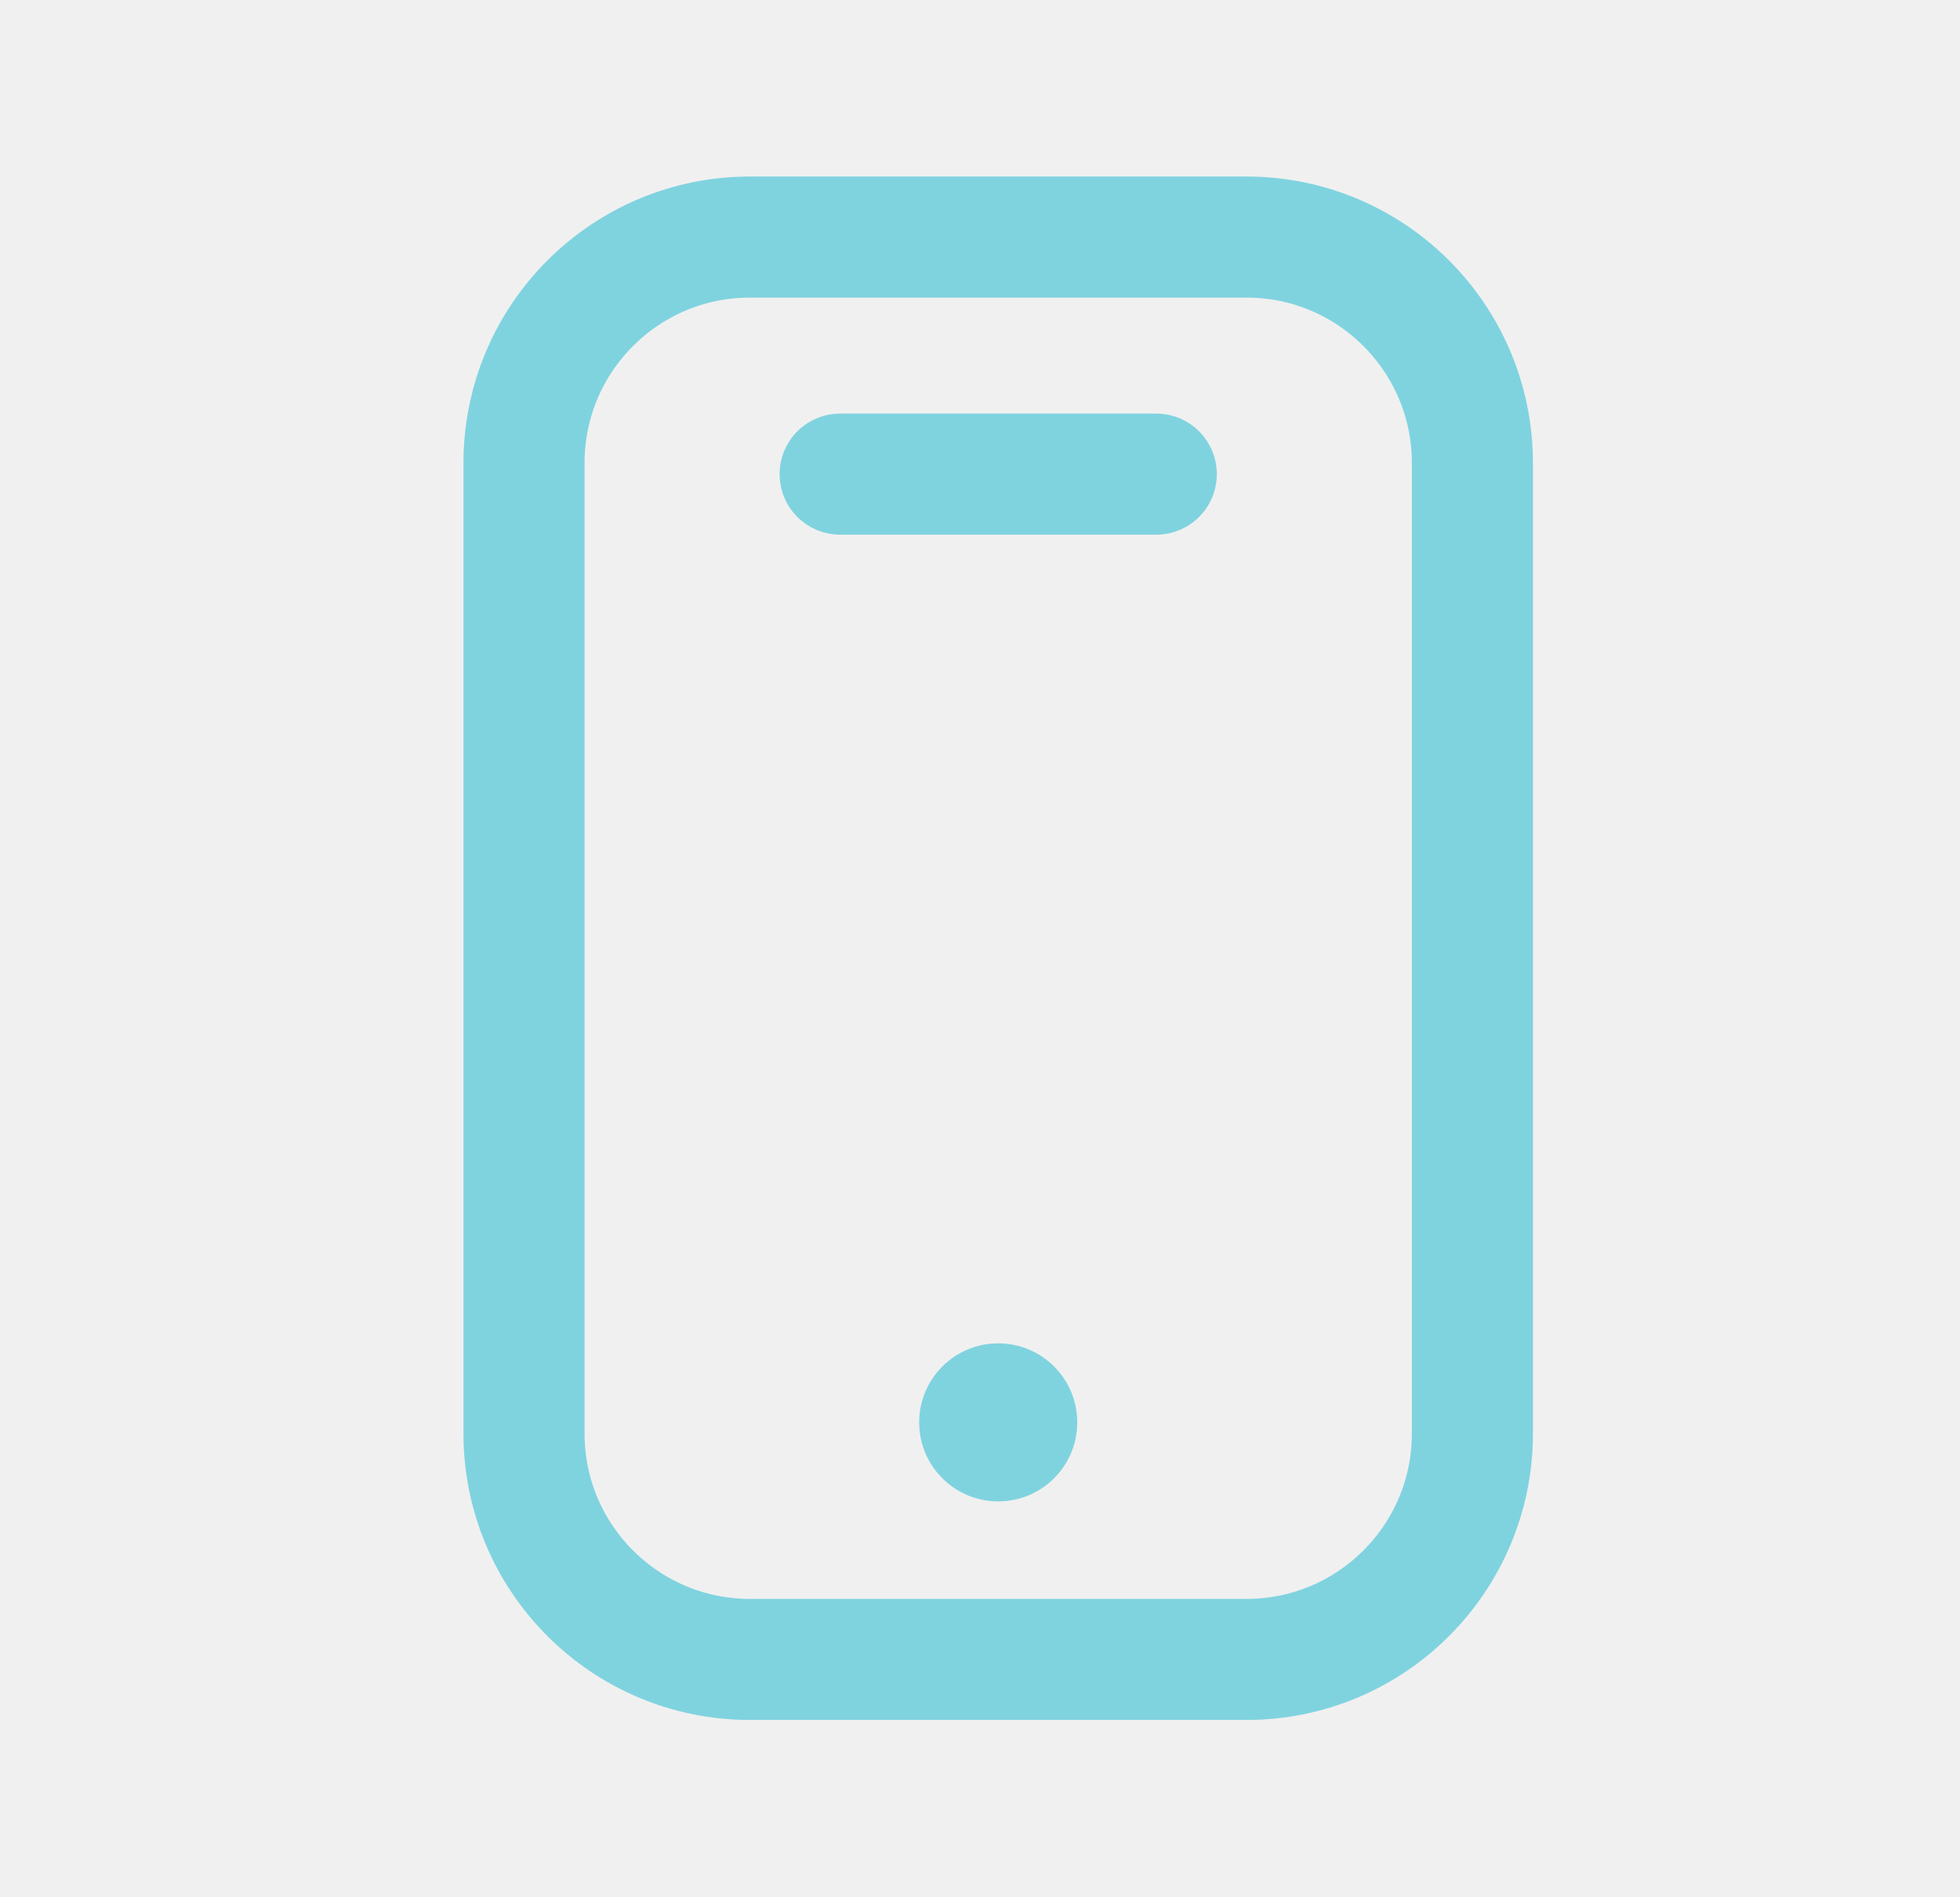
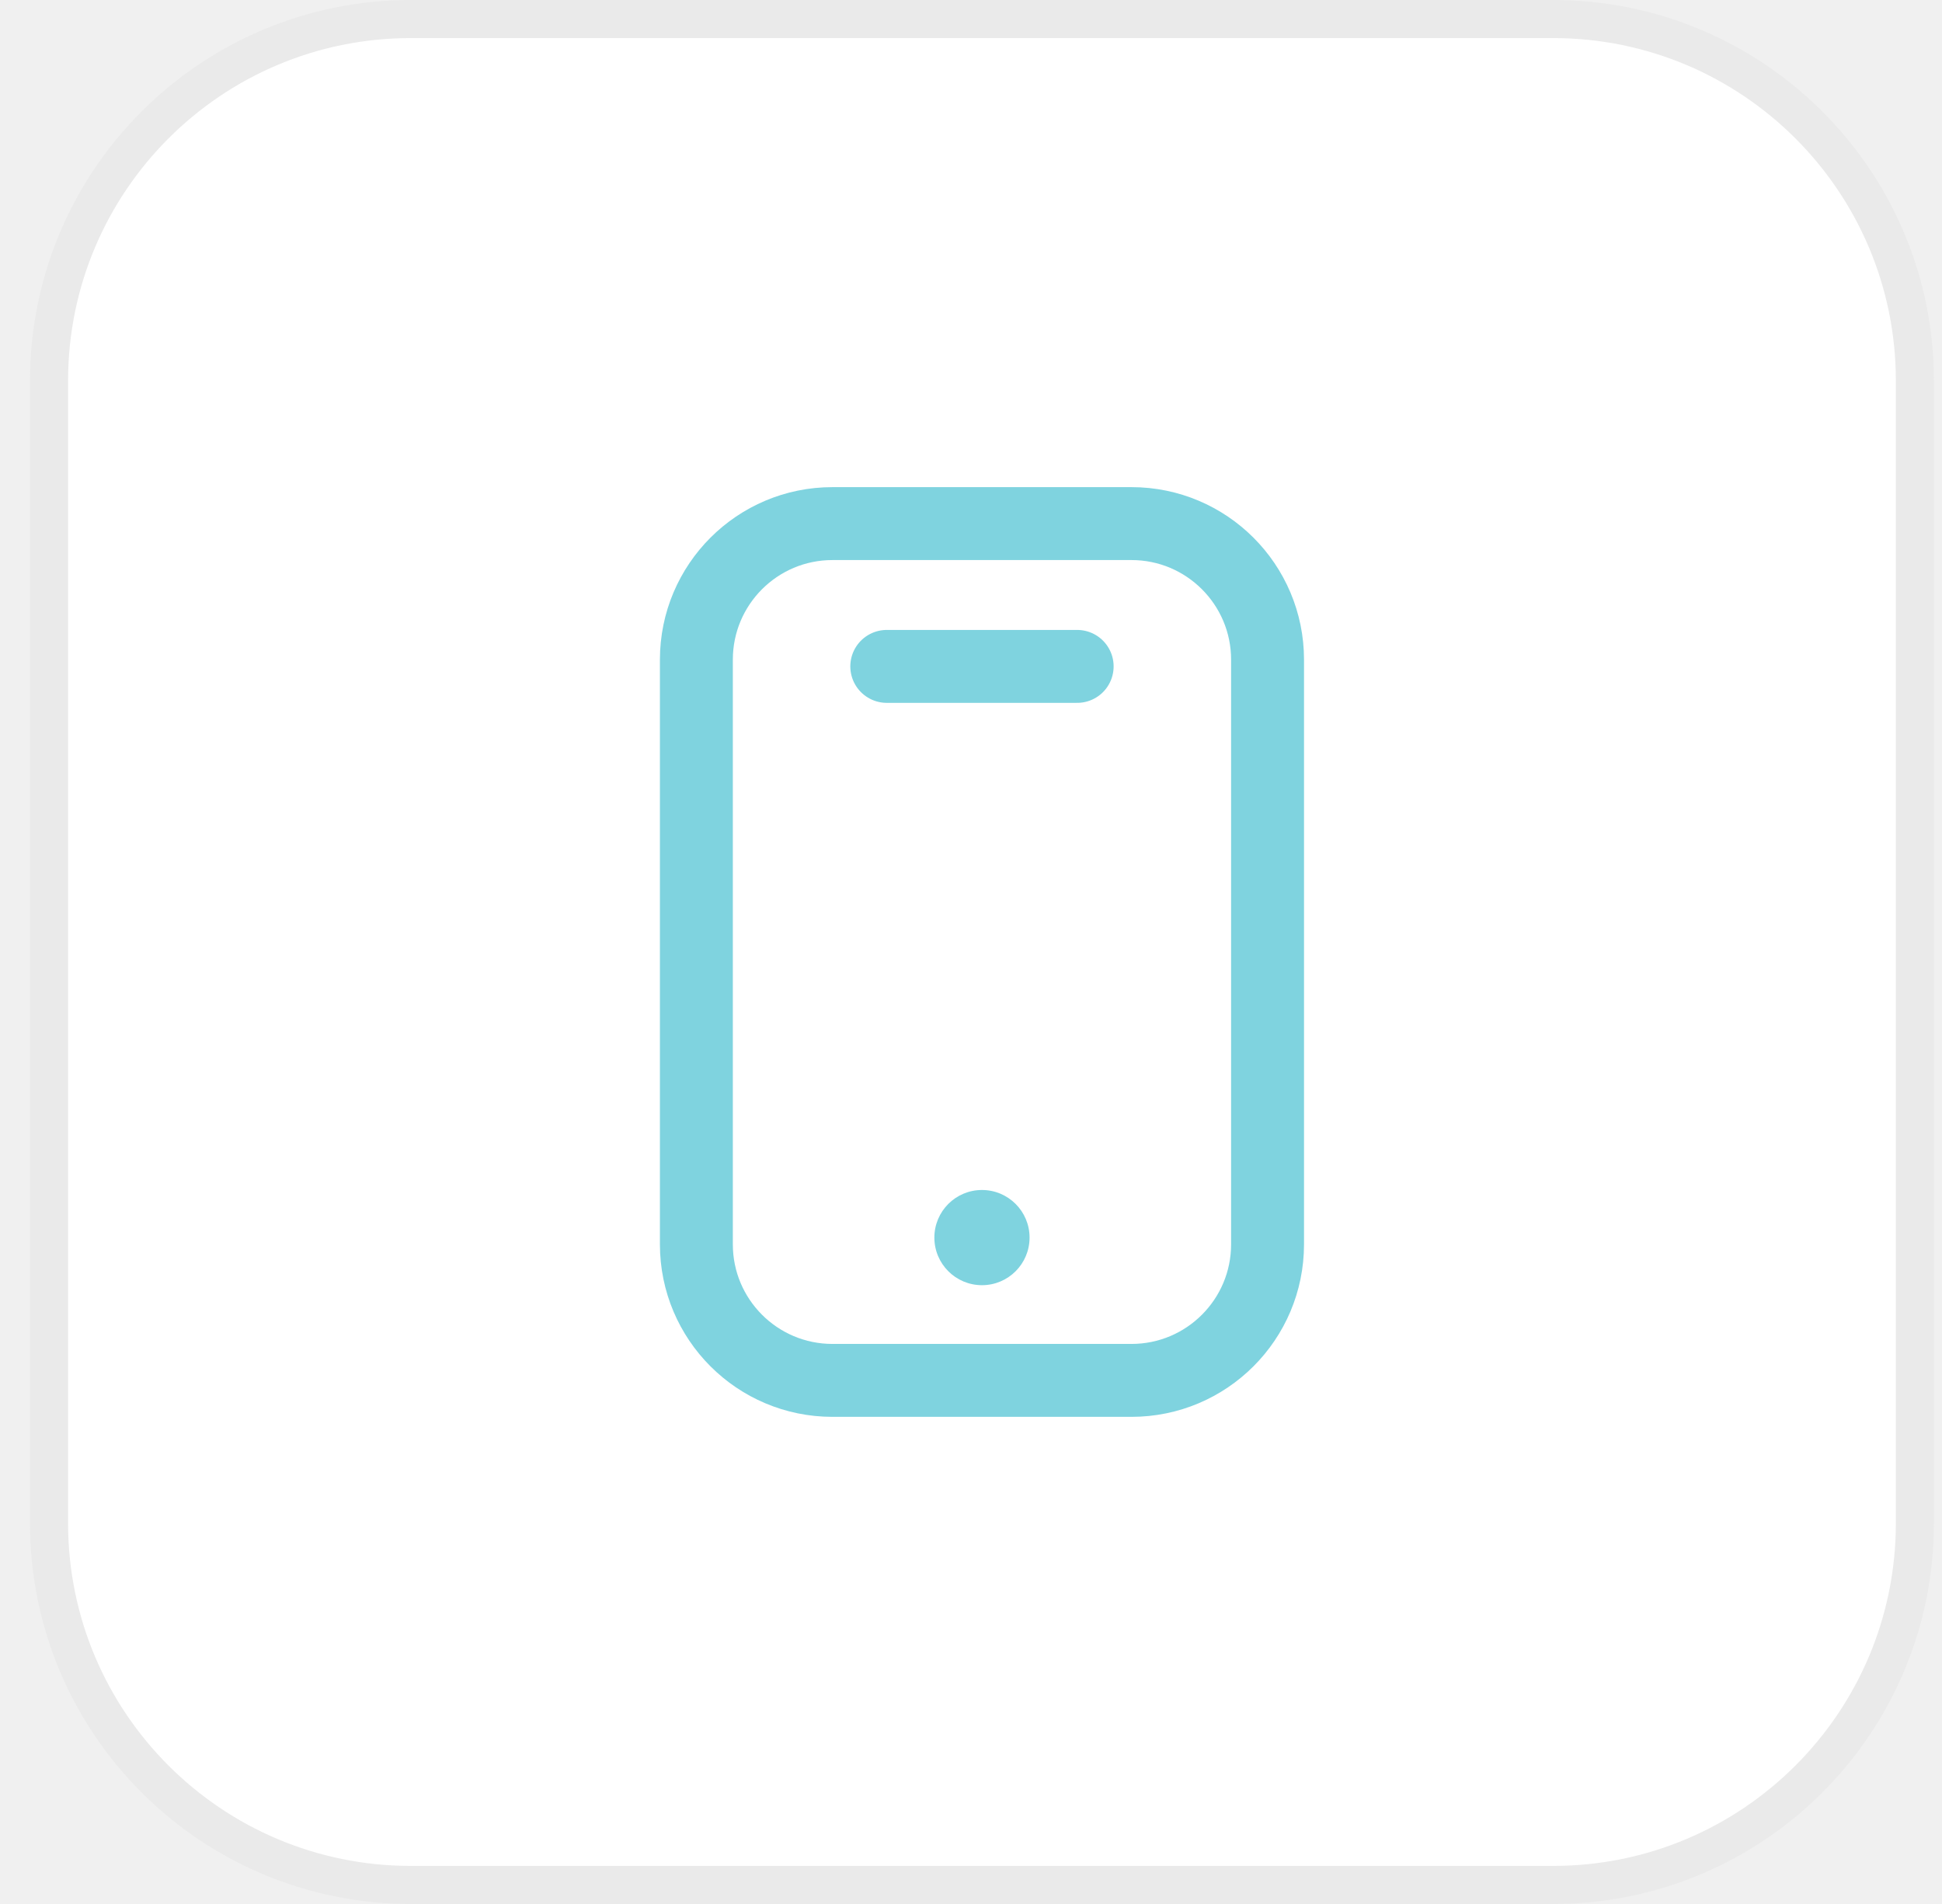
- <svg xmlns="http://www.w3.org/2000/svg" width="31" height="30" viewBox="0 0 31 30" fill="none">
-   <g id="loma/line/mobile">
-     <g id="mobile">
-       <path id="Rectangle 1326" d="M8.288 7.324C8.288 5.35 9.888 3.75 11.862 3.75H19.714C21.688 3.75 23.288 5.35 23.288 7.324V22.676C23.288 24.65 21.688 26.25 19.714 26.25H11.862C9.888 26.25 8.288 24.65 8.288 22.676V7.324Z" stroke="#7FD3DF" stroke-width="1.915" />
-       <circle id="Ellipse 128" cx="15.788" cy="22.5" r="1.25" fill="#7FD3DF" />
-       <path id="Vector 470" d="M13.288 7.5L18.288 7.5" stroke="#7FD3DF" stroke-width="1.915" stroke-linecap="round" />
-     </g>
-   </g>
+ <svg xmlns="http://www.w3.org/2000/svg" width="51" height="50" viewBox="0 0 51 50" fill="none">
+   <rect x="1.288" y="0.5" width="49" height="49" rx="9.5" fill="white" stroke="#EAEAEA" />
+   <path d="M18.288 17.324C18.288 15.35 19.888 13.75 21.862 13.75H29.714C31.688 13.75 33.288 15.35 33.288 17.324V32.676C33.288 34.65 31.688 36.25 29.714 36.25H21.862C19.888 36.25 18.288 34.65 18.288 32.676V17.324Z" stroke="#7FD3DF" stroke-width="1.915" />
+   <circle cx="25.788" cy="32.5" r="1.25" fill="#7FD3DF" />
+   <path d="M23.288 17.5H28.288" stroke="#7FD3DF" stroke-width="1.915" stroke-linecap="round" />
</svg>
